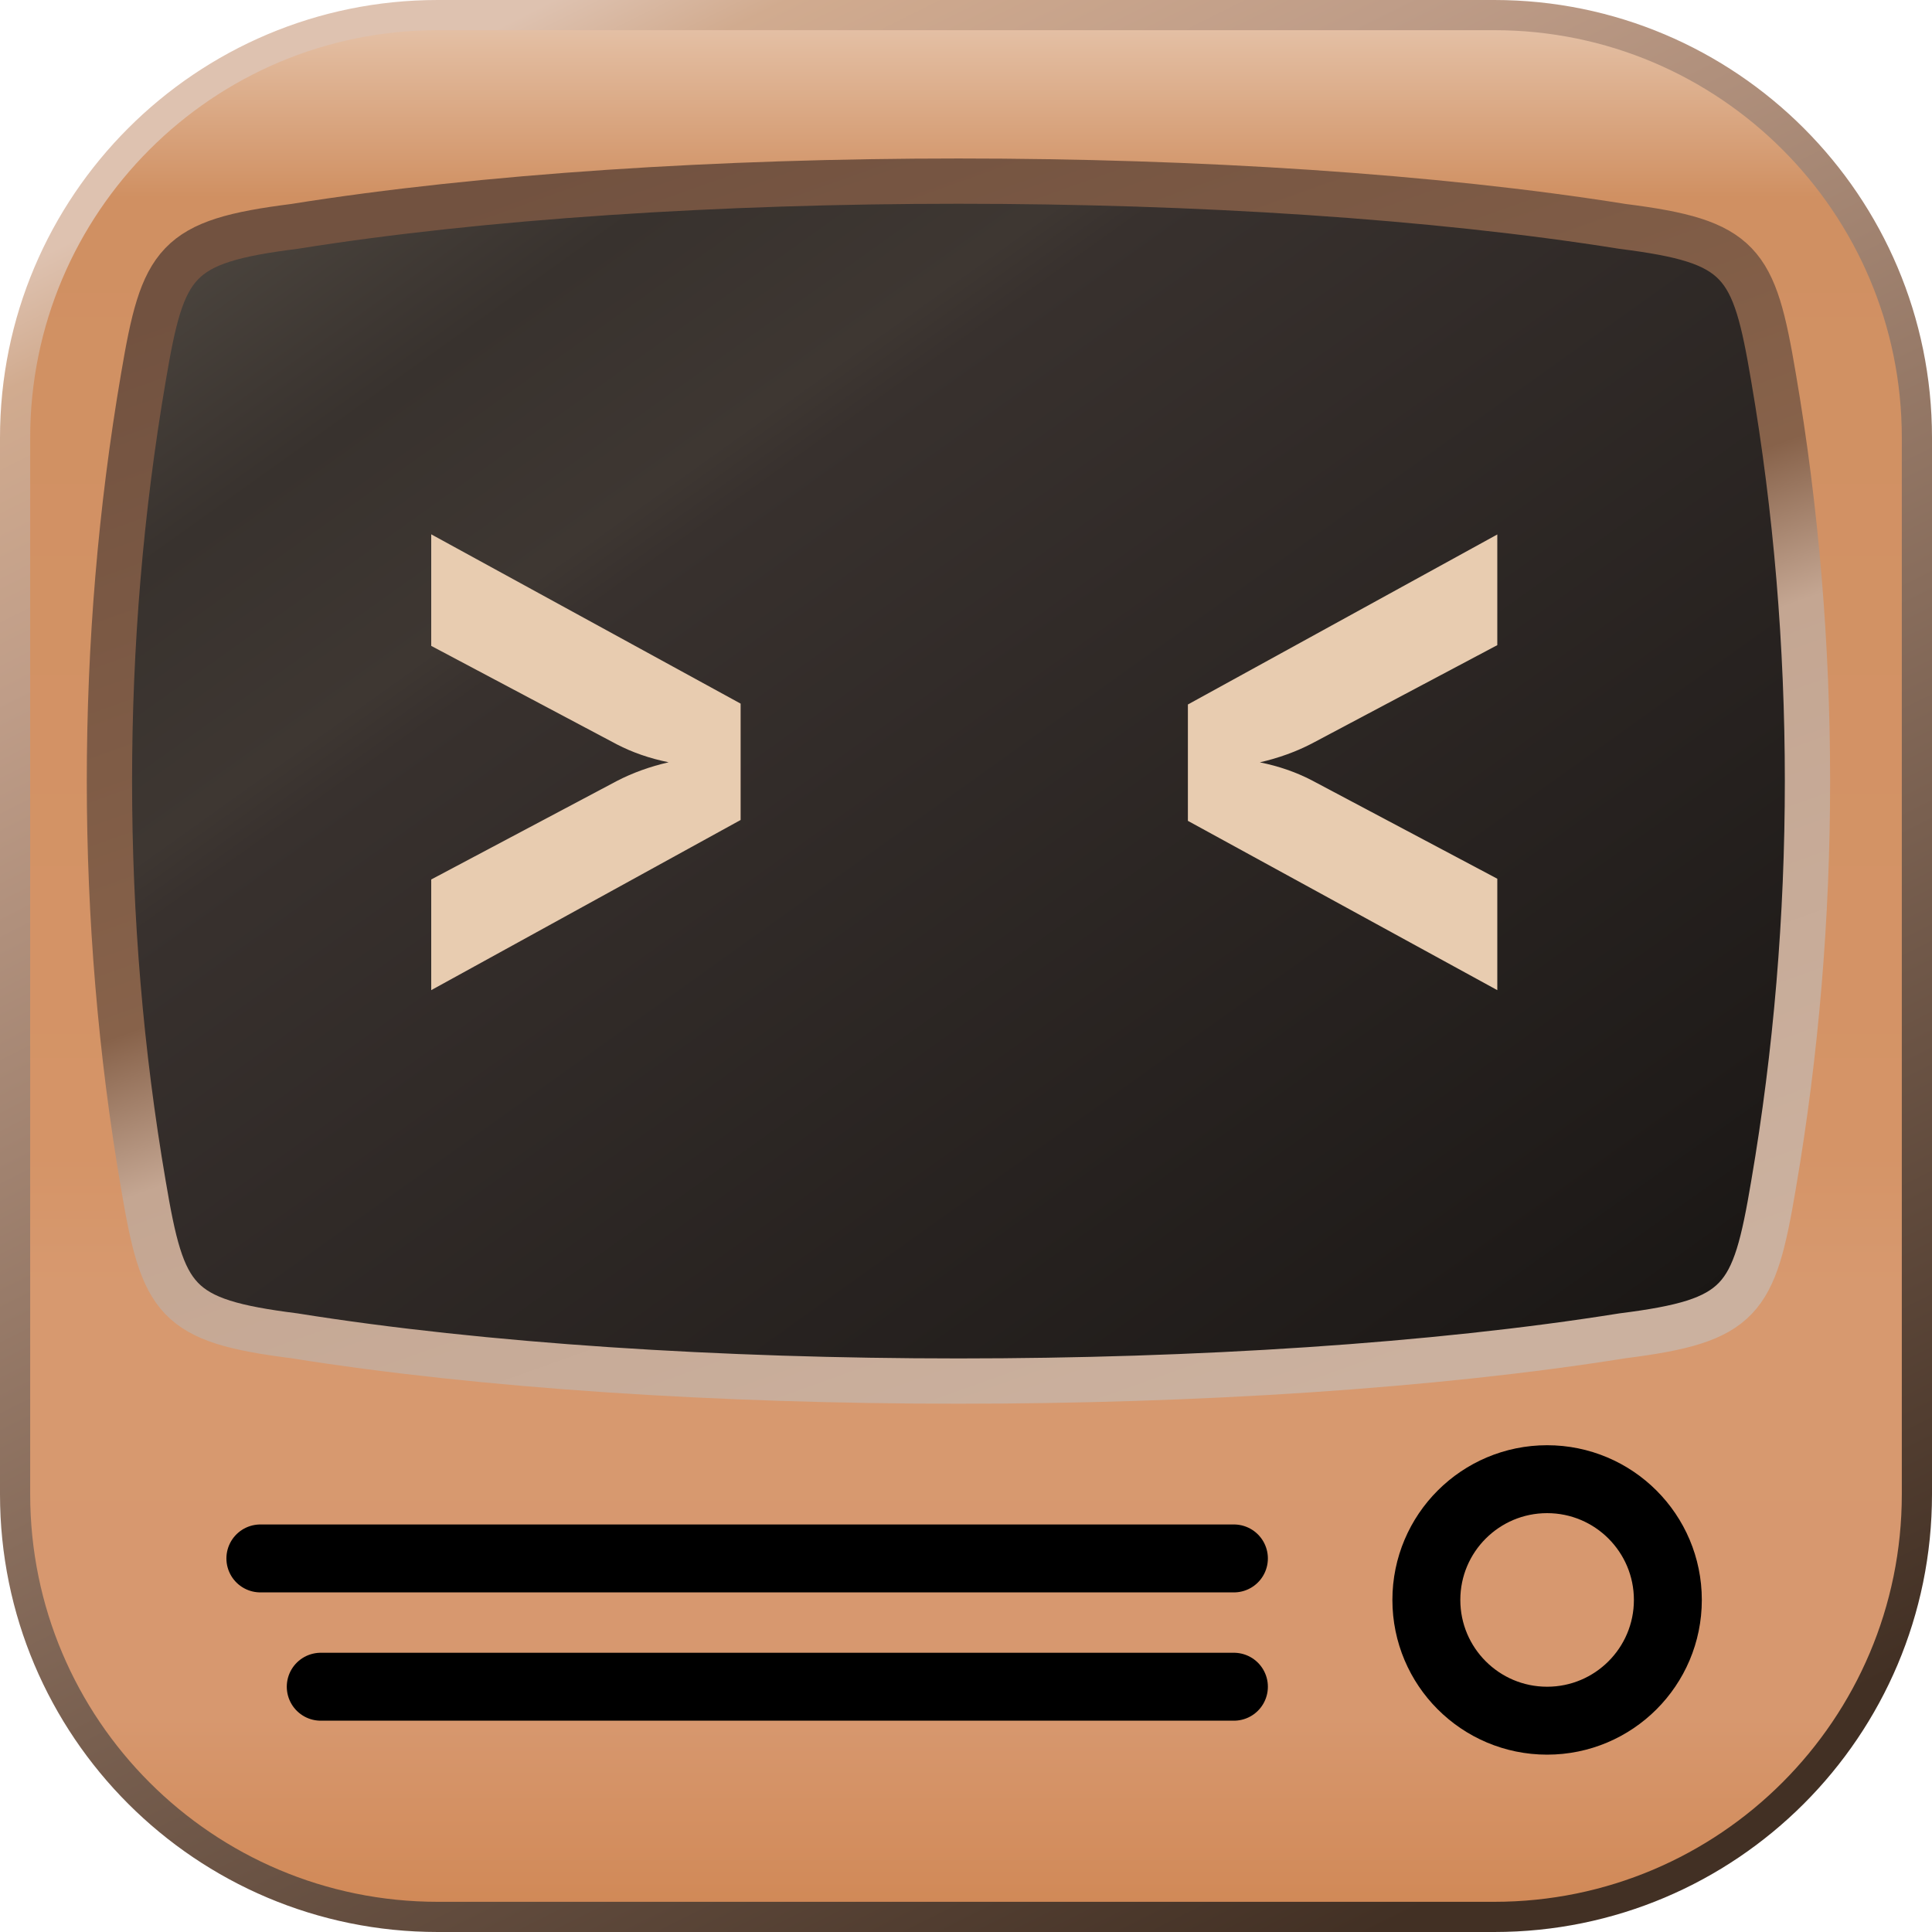
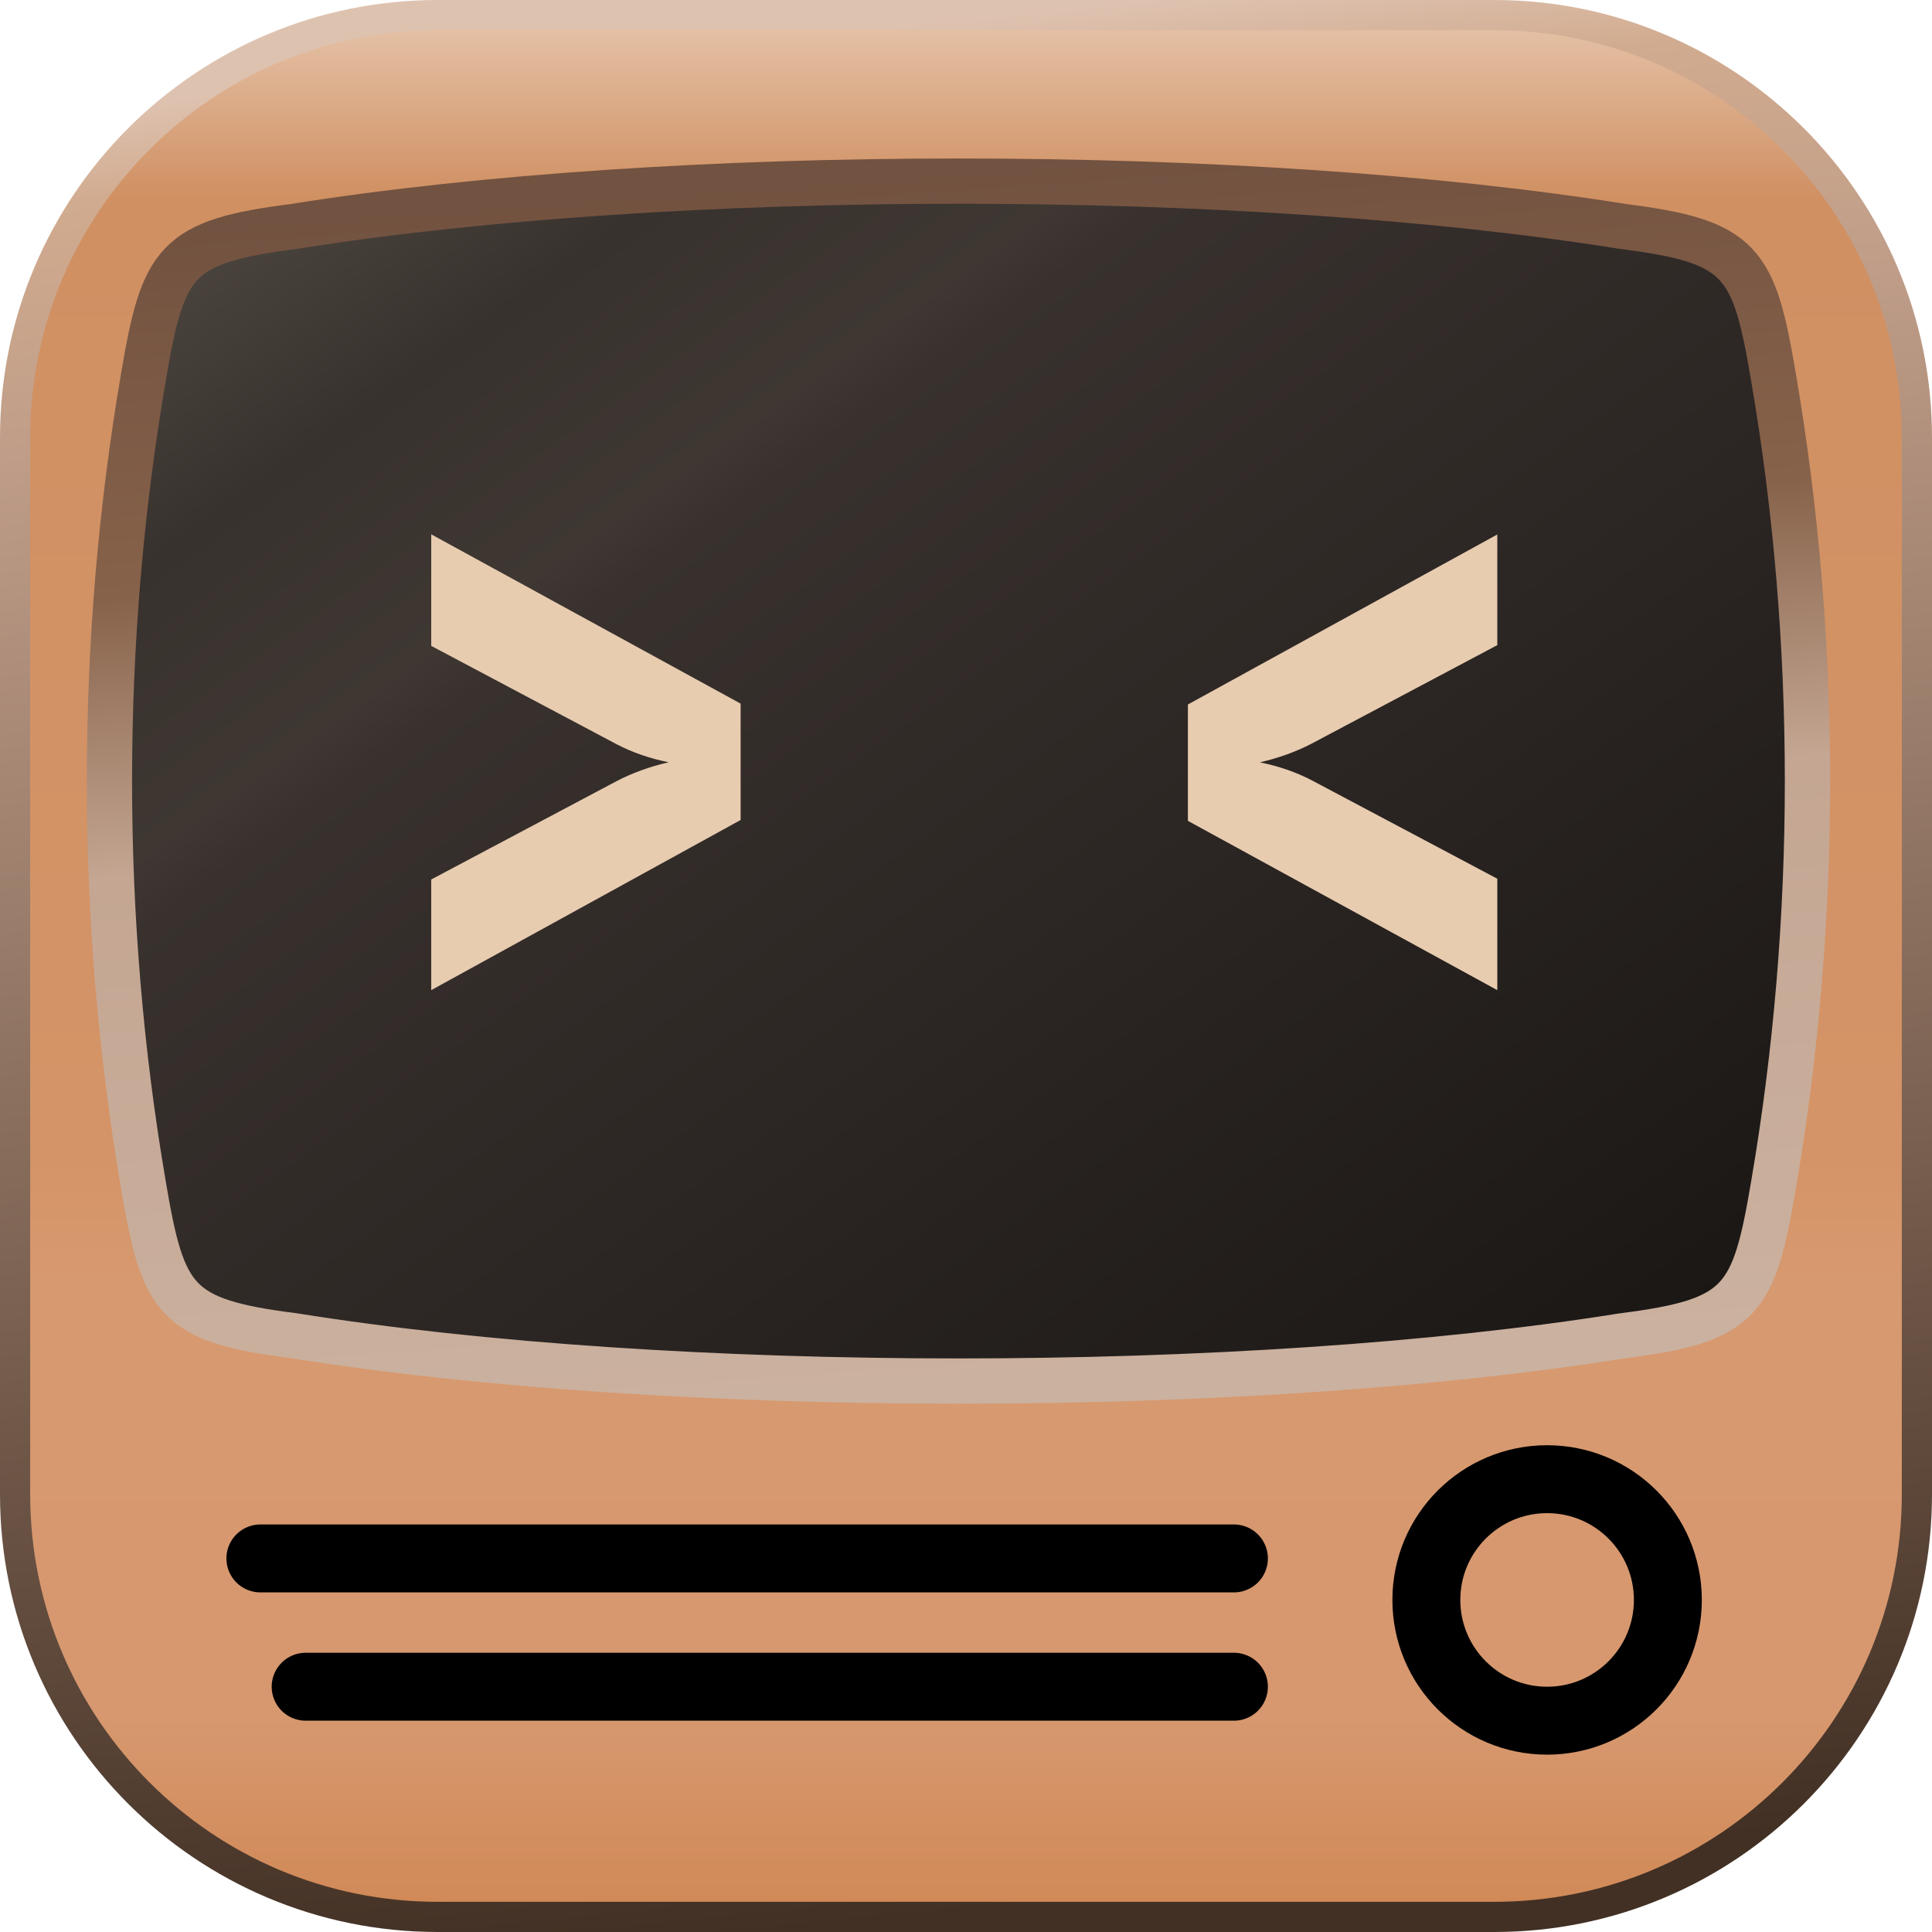
<svg xmlns="http://www.w3.org/2000/svg" width="256" height="256" version="1.1" viewBox="0 0 256 256">
  <defs>
    <linearGradient id="fillGradient" x2="0" y2="1">
      <stop stop-color="#e4c0a5" offset="0" />
      <stop stop-color="#d09062" offset=".09" />
      <stop stop-color="#d59467" offset=".6" />
      <stop stop-color="#d7996f" offset=".67" />
      <stop stop-color="#d7986f" offset=".9" />
      <stop stop-color="#d18957" offset="1" />
    </linearGradient>
-     <linearGradient id="strokeGradient" x1=".25" x2=".75" y2="1">
+     <linearGradient id="strokeGradient" x1=".45" x2=".55" y2="1">
      <stop stop-color="#dec2b0" offset="0" />
      <stop stop-color="#d1ab8f" offset=".05" />
      <stop stop-color="#bf9d88" offset=".18" />
      <stop stop-color="#423024" offset="1" />
    </linearGradient>
    <linearGradient id="screenFillGradient" x1="1" x2="0" y1="1">
      <stop stop-color="#161412" offset="0" />
      <stop stop-color="#1f1b19" offset=".14" />
      <stop stop-color="#38312e" offset=".68" />
      <stop stop-color="#3e3732" offset=".71" />
      <stop stop-color="#38322e" offset=".83" />
      <stop stop-color="#544d45" offset="1" />
    </linearGradient>
-     <linearGradient id="screenStrokeGradient" x1=".75" x2=".25" y1="1">
-       <stop stop-color="#cbb19f" offset="0" />
-       <stop stop-color="#c4a692" offset=".42" />
-       <stop stop-color="#87624a" offset=".53" />
-       <stop stop-color="#725240" offset="1" />
+     <linearGradient id="screenStrokeGradient" x1=".45" x2=".55" y2="1">
+       <stop stop-color="#725240" offset="0" />
+       <stop stop-color="#87624a" offset=".30" />
+       <stop stop-color="#c4a692" offset=".53" />
+       <stop stop-color="#cbb19f" offset="1" />
    </linearGradient>
    <linearGradient id="bracketsColor">
      <stop stop-color="#e8ccb0" offset="0" />
      <stop stop-color="#e8ccb0" offset="1" />
    </linearGradient>
  </defs>
  <rect x="2" y="2" width="252" height="252" ry="56" fill="url(#fillGradient)" stroke="url(#strokeGradient)" stroke-width="4" />
  <path d="         m39 30          c         50 -8 126 -8 176 0         15.8 2 17.4 4.6 20 20          6 35 6 72 0 107         -2.6 15.4 -4.2 18 -20 20          -50 8 -126 8 -176 0         -15.8 -2 -17.4 -4.6 -20 -20          -6 -35 -6 -72 0 -107         2.6 -15.4 4.2 -18 20 -20          z" fill="url(#screenFillGradient)" stroke="url(#screenStrokeGradient)" stroke-width="6" />
  <path d="m57.139 131.2v-14.665l24.6-13.05q3.12-1.617 6.862-2.48-3.742-0.755-6.862-2.372l-24.6-13.05v-14.782l40.998 22.433v15.419z" fill="url(#bracketsColor)" />
  <path d="m198.4 131.2-40.998-22.433v-15.419l40.998-22.529v14.665l-24.6 13.05q-3.12 1.617-6.862 2.48 3.742 0.755 6.862 2.372l24.6 13.05z" fill="url(#bracketsColor)" />
  <circle cx="205" cy="212" r="16" fill="none" stroke="#000" stroke-linejoin="round" stroke-width="9" />
  <path d="m34.5 206.5h129" stroke="#000" stroke-linecap="round" stroke-linejoin="round" stroke-width="9" />
-   <path d="m42.5 223.5h121" stroke="#000" stroke-linecap="round" stroke-linejoin="round" stroke-width="9" />
+   <path d="m40.5 223.5h123" stroke="#000" stroke-linecap="round" stroke-linejoin="round" stroke-width="9" />
</svg>
